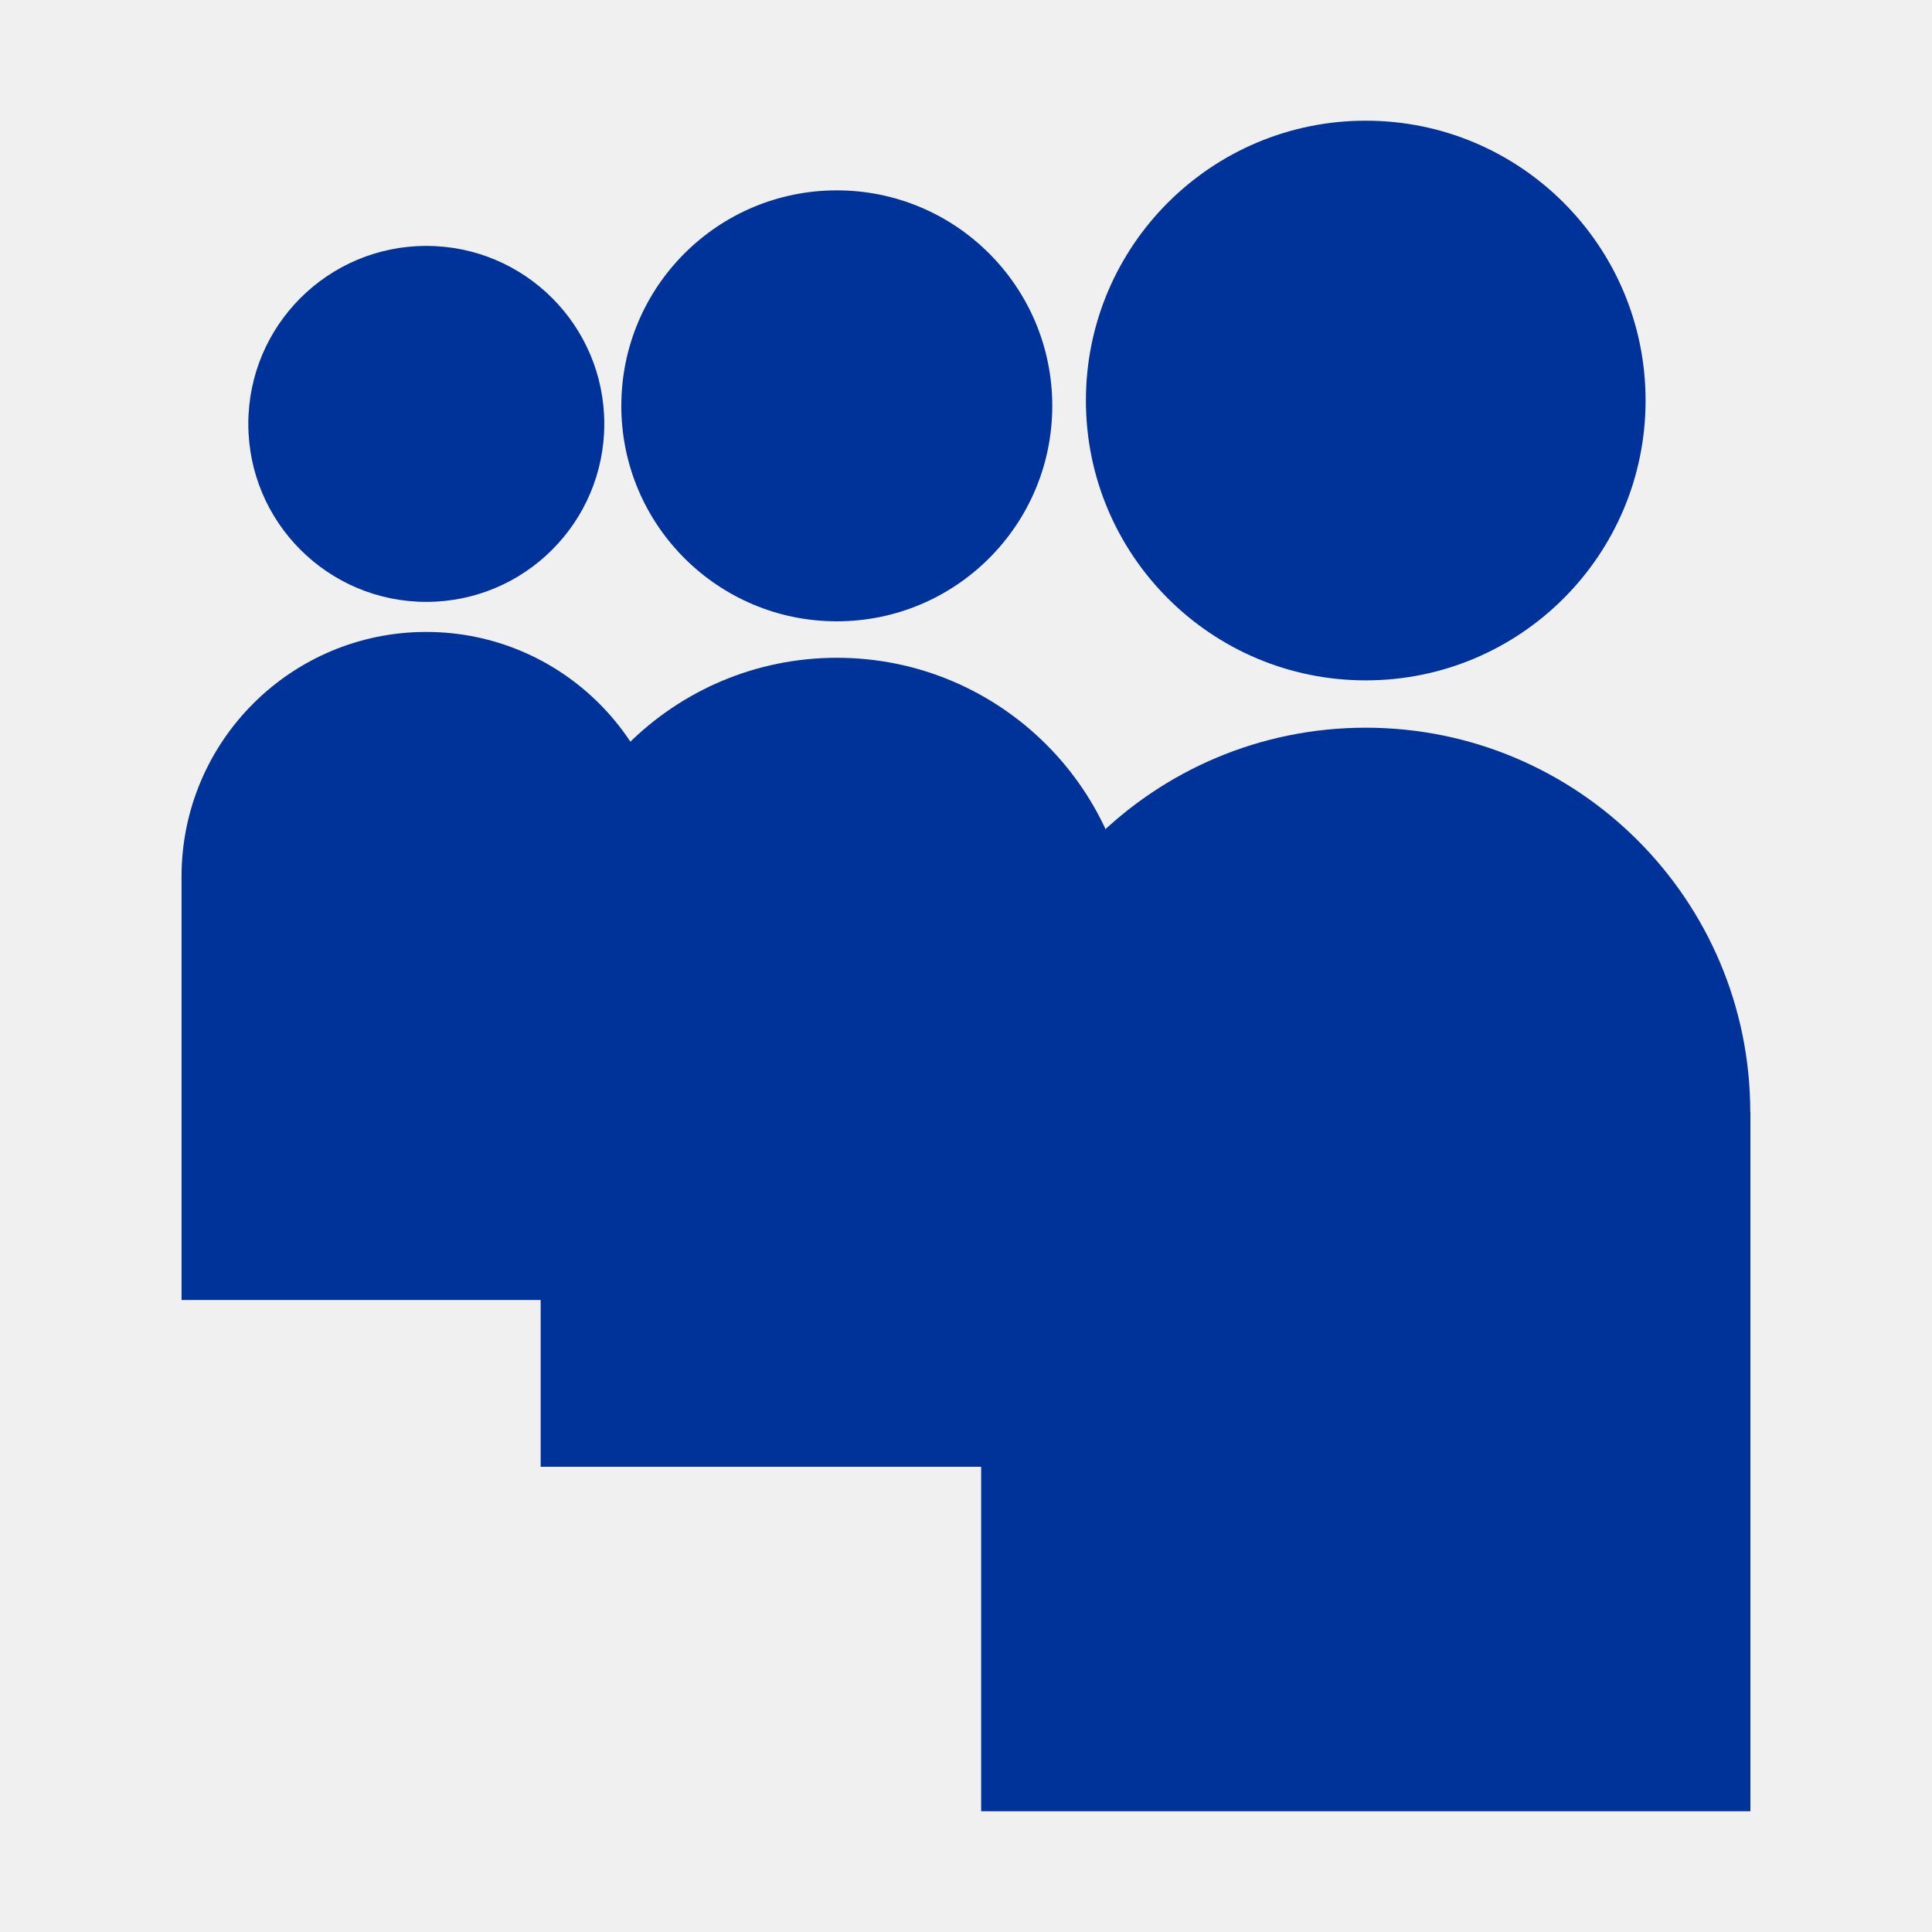
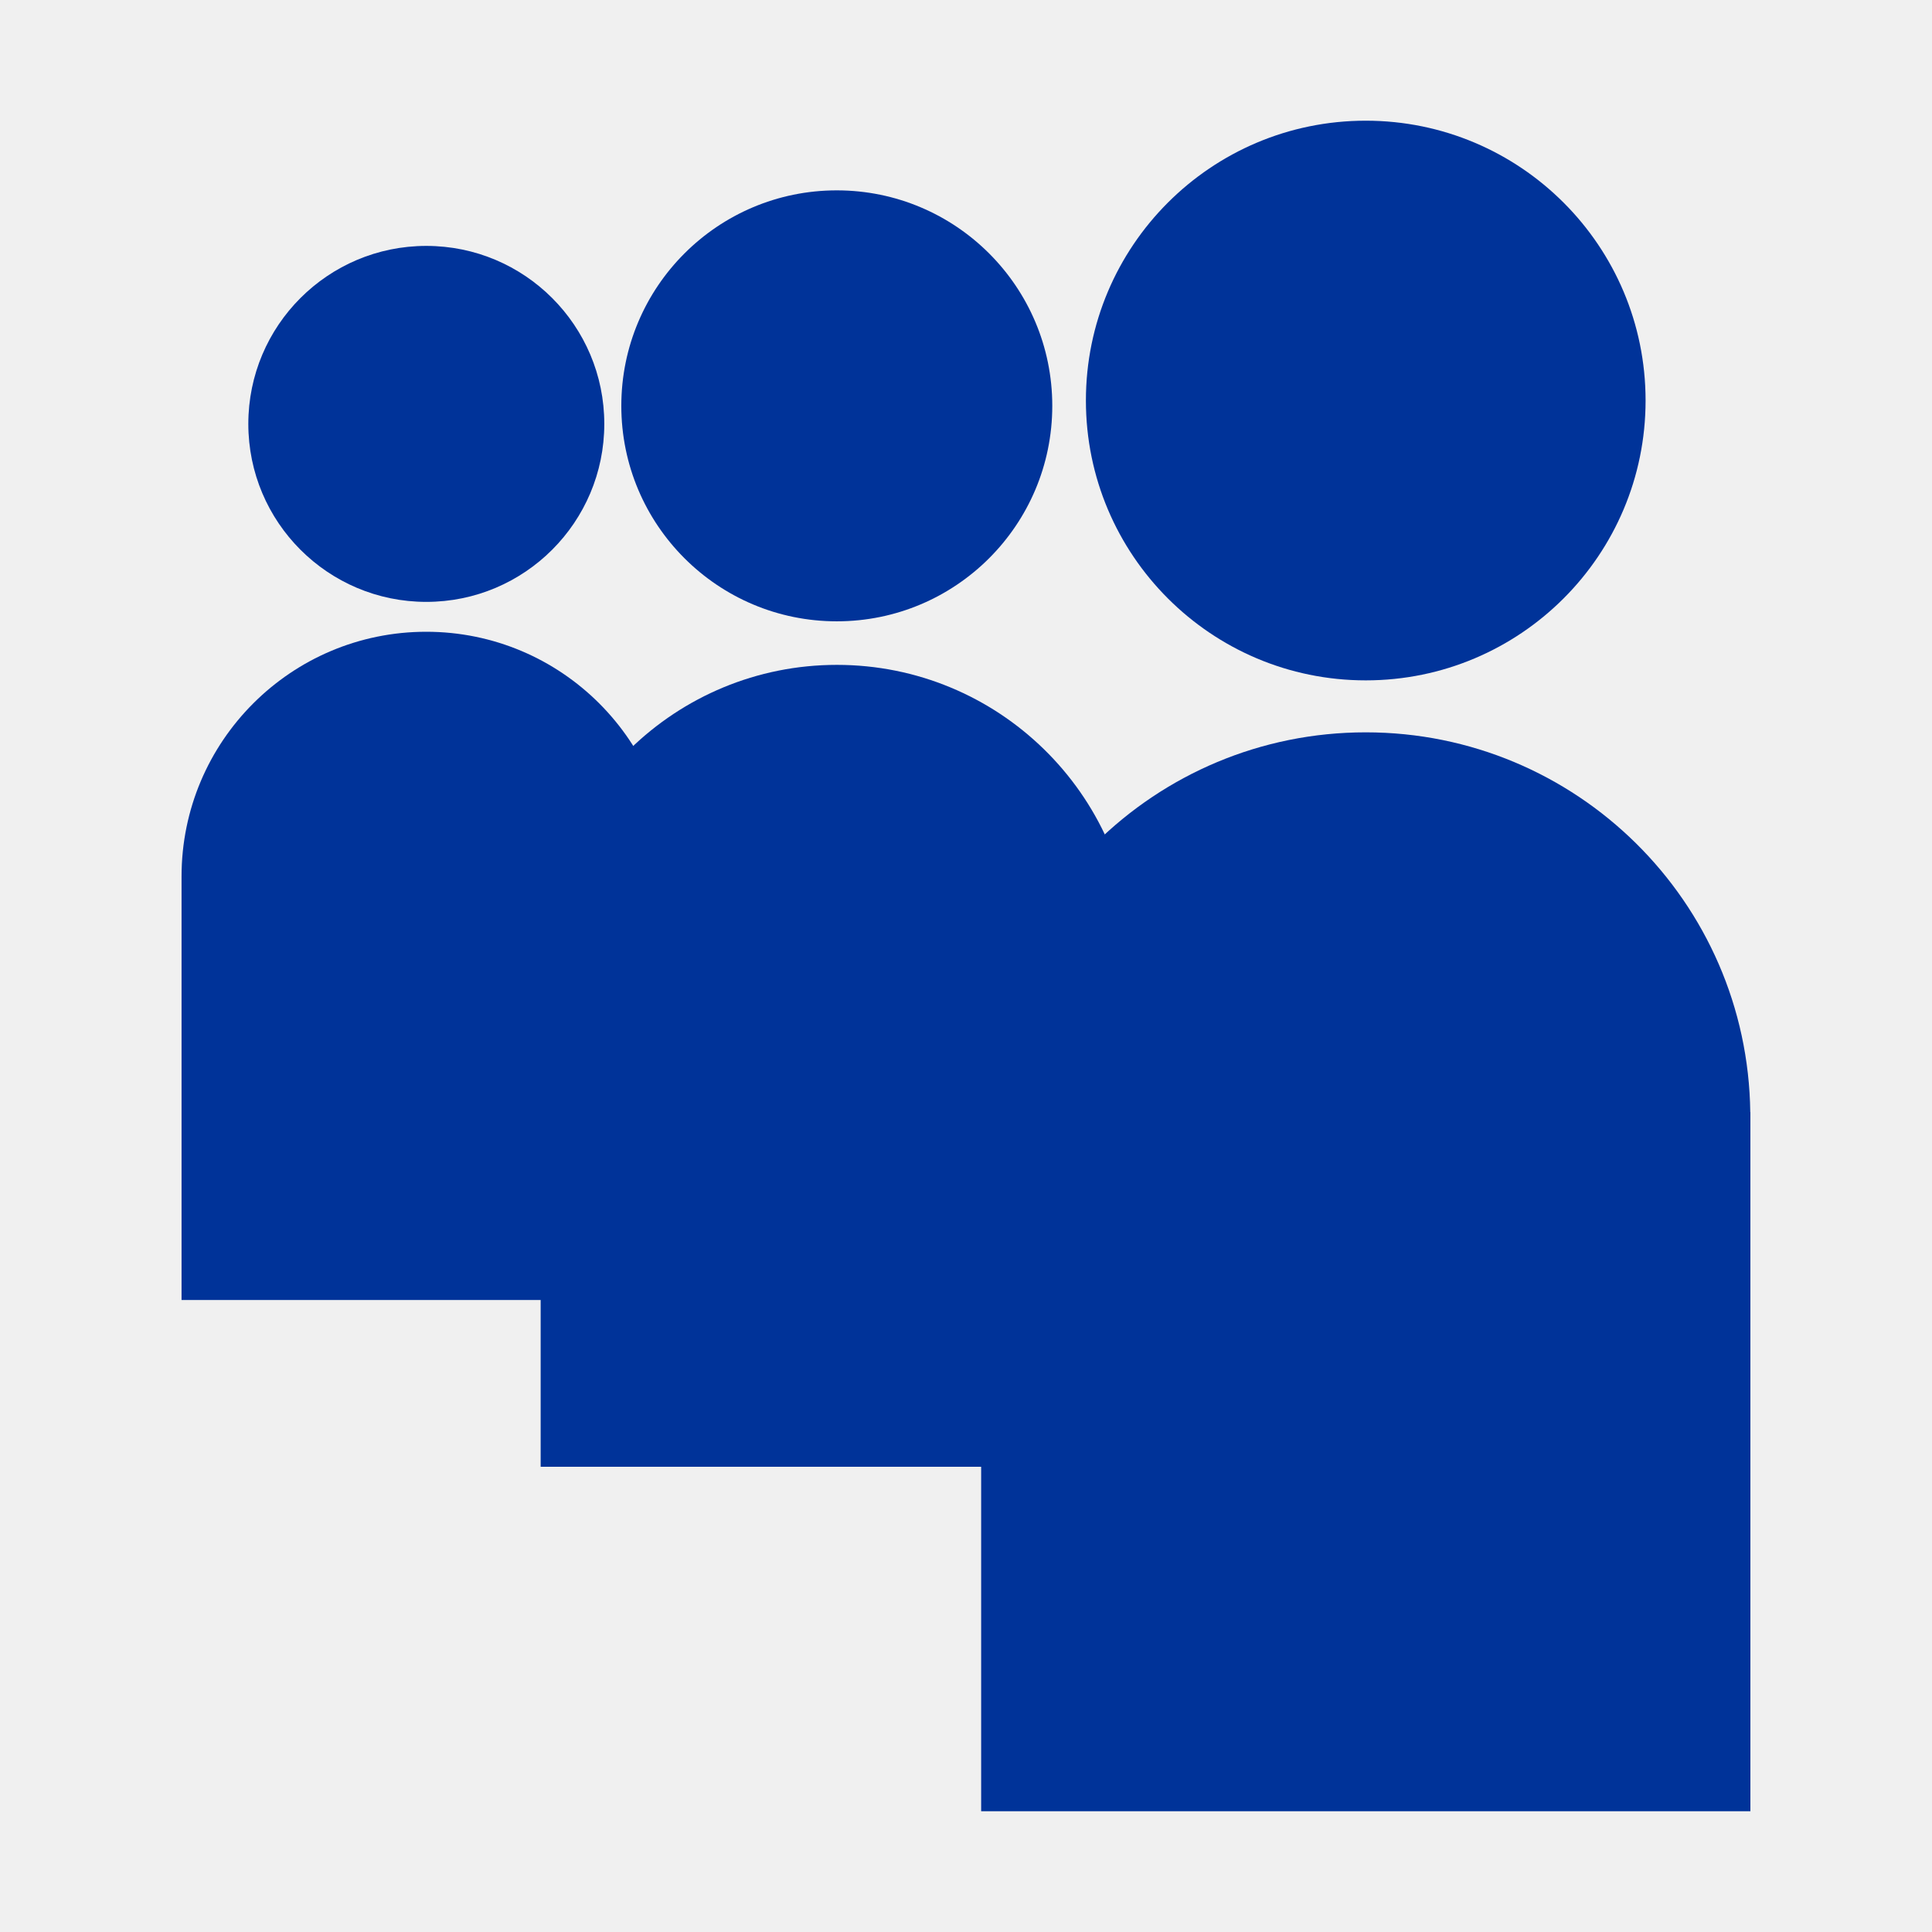
- <svg xmlns="http://www.w3.org/2000/svg" xmlns:xlink="http://www.w3.org/1999/xlink" version="1.1" id="Layer_1" x="0px" y="0px" width="32px" height="32px" viewBox="0 0 32 32" enable-background="new 0 0 32 32" xml:space="preserve">
-   <symbol id="_x5F_button_x5F_base" viewBox="-16.001 -16 32 32">
-     <g id="button_x5F_base_3_">
-       <g id="button_6_">
-         <g>
-           <use xlink:href="#_x5F_button_x5F_shape" width="32" height="32" x="-16" y="-16" transform="matrix(1 0 0 1 -9.765625e-004 0)" overflow="visible" />
-         </g>
-         <g>
-           <g>
-             <g>
-               <g>
-                 <path fill="#999999" d="M15.999-12c0-2.209-1.791-4-4-4h-24c-2.209,0-4,1.791-4,4v24c0,2.209,1.791,4,4,4h24         c2.209,0,4-1.791,4-4V-12z" />
-               </g>
-             </g>
-           </g>
-         </g>
-       </g>
-     </g>
-     <g id="button_3_">
-       <g>
-         <use xlink:href="#_x5F_button_x5F_shape" width="32" height="32" x="-16" y="-16" transform="matrix(0.9375 0 0 0.9375 -9.765625e-004 0)" overflow="visible" />
-       </g>
-       <g>
-         <g>
-           <g>
-             <g>
-               <g>
-                 <path fill="#F2F2F2" d="M14.999-11.25c0-2.071-1.679-3.75-3.75-3.75h-22.5c-2.071,0-3.75,1.679-3.75,3.75v22.5         c0,2.071,1.679,3.75,3.75,3.75h22.5c2.071,0,3.75-1.679,3.75-3.75V-11.25z" />
-               </g>
-             </g>
-           </g>
-         </g>
-       </g>
-     </g>
-   </symbol>
-   <symbol id="_x5F_button_x5F_overlay" viewBox="-16.5 -16.5 33 33">
-     <g id="_x5F_button_x5F_overlay_1_" opacity="0">
-       <g id="button_x5F_overlay_3_">
-         <g>
-           <use xlink:href="#_x5F_button_x5F_shape" width="32" height="32" x="-16" y="-16" overflow="visible" />
-         </g>
-         <g>
-           <g>
-             <g>
-               <g>
-                 <path fill="none" stroke="#808080" d="M16-12c0-2.209-1.791-4-4-4h-24c-2.209,0-4,1.791-4,4v24c0,2.209,1.791,4,4,4h24         c2.209,0,4-1.791,4-4V-12z" />
-               </g>
-             </g>
-           </g>
-         </g>
-         <g>
-           <g>
-             <g>
-               <g>
-                 <path fill="#0000FF" d="M16-12c0-2.209-1.791-4-4-4h-24c-2.209,0-4,1.791-4,4v24c0,2.209,1.791,4,4,4h24c2.209,0,4-1.791,4-4         V-12z" />
-               </g>
-             </g>
-           </g>
-         </g>
-         <g>
-           <g>
-             <g>
-               <g>
-                 <radialGradient id="SVGID_1_" cx="-9.175" cy="11.511" r="24.941" gradientUnits="userSpaceOnUse">
-                   <stop offset="0" style="stop-color:#E6E6E6" />
-                   <stop offset="1" style="stop-color:#000000" />
-                 </radialGradient>
-                 <path fill="url(#SVGID_1_)" d="M16-12c0-2.209-1.791-4-4-4h-24c-2.209,0-4,1.791-4,4v24c0,2.209,1.791,4,4,4h24         c2.209,0,4-1.791,4-4V-12z" />
-               </g>
-             </g>
-           </g>
-         </g>
-       </g>
-     </g>
-   </symbol>
-   <symbol id="_x5F_button_x5F_shape" viewBox="-16 -16 32 32">
-     <g id="button_x5F_shape_2_">
-       <g>
-         <g opacity="0">
-           <path fill="#FFFFFF" d="M16-12c0-2.209-1.791-4-4-4h-24c-2.209,0-4,1.791-4,4v24c0,2.209,1.791,4,4,4h24c2.209,0,4-1.791,4-4      V-12z" />
-         </g>
-       </g>
-     </g>
-   </symbol>
-   <symbol id="myspace" viewBox="-12.992 -14 25.984 28">
-     <g>
-       <g>
-         <g>
-           <path fill="#003399" d="M11.256,9.365c0-2.56-2.074-4.634-4.634-4.634c-2.561,0-4.635,2.074-4.635,4.634      C1.987,11.926,4.062,14,6.622,14C9.182,14,11.256,11.926,11.256,9.365z" />
-         </g>
-         <path fill="#003399" d="M12.991-2.42c-0.002,3.517-2.854,6.367-6.369,6.367c-3.518,0-6.369-2.851-6.371-6.367l0,0V-14h12.741     L12.991-2.42L12.991-2.42z" />
-       </g>
-       <g>
-         <g>
-           <path fill="#003399" d="M1.431,9.278c0-1.971-1.599-3.569-3.568-3.569c-1.973,0-3.571,1.599-3.571,3.569      c0,1.972,1.599,3.569,3.571,3.569C-0.168,12.848,1.431,11.25,1.431,9.278z" />
-         </g>
-         <path fill="#003399" d="M2.768,0.201C2.766,2.909,0.569,5.104-2.139,5.104c-2.709,0-4.905-2.195-4.907-4.903l0,0v-8.495h9.813     V0.201L2.768,0.201z" />
-       </g>
-       <g>
-         <g>
-           <path fill="#003399" d="M-5.991,8.979c0-1.628-1.319-2.947-2.947-2.947c-1.629,0-2.949,1.319-2.949,2.947      s1.32,2.948,2.949,2.948C-7.311,11.928-5.991,10.607-5.991,8.979z" />
-         </g>
-         <path fill="#003399" d="M-4.887,1.482c-0.002,2.237-1.815,4.05-4.053,4.05s-4.052-1.813-4.053-4.05l0,0v-7.015h8.105V1.482     L-4.887,1.482z" />
-       </g>
-     </g>
-   </symbol>
-   <g>
-     <g id="XMLID_1_">
-       <g>
-         <g>
-           <g>
-             <circle fill="#003399" cx="22.621" cy="6.634" r="4.635" />
-           </g>
-           <path fill="#003399" d="M28.99,18.42c-0.001-3.517-2.853-6.367-6.369-6.367c-3.518,0-6.368,2.85-6.37,6.367l0,0V30h12.741V18.42      H28.99z" />
-         </g>
-         <g>
-           <g>
-             <circle fill="#003399" cx="13.86" cy="6.722" r="3.569" />
-           </g>
-           <path fill="#003399" d="M18.768,15.799c-0.002-2.708-2.198-4.904-4.906-4.904c-2.709,0-4.905,2.196-4.907,4.904l0,0v8.495h9.813      V15.799L18.768,15.799z" />
-         </g>
-         <g>
-           <g>
-             <circle fill="#003399" cx="7.061" cy="7.021" r="2.948" />
-           </g>
-           <path fill="#003399" d="M11.113,14.517c-0.002-2.237-1.815-4.05-4.053-4.05s-4.052,1.813-4.053,4.05l0,0v7.015h8.105V14.517      L11.113,14.517z" />
-         </g>
-       </g>
-     </g>
+ <svg xmlns="http://www.w3.org/2000/svg" width="32" height="32" viewBox="0 0 32 32">
+   <circle fill="#039" cx="22.621" cy="6.634" r="4.635" />
+   <path fill="#039" d="M28.99 18.42a6.37 6.37 0 0 0-12.739 0V30h12.741V18.42h-.002z" />
+   <circle fill="#039" cx="13.86" cy="6.722" r="3.569" />
+   <path fill="#039" d="M18.768 15.799a4.908 4.908 0 0 0-9.813 0v8.495h9.813v-8.495z" />
+   <g fill="#039">
+     <circle cx="7.061" cy="7.021" r="2.948" />
+     <path d="M11.113 14.517a4.053 4.053 0 0 0-8.106 0v7.015h8.105v-7.015h.001z" />
  </g>
</svg>
